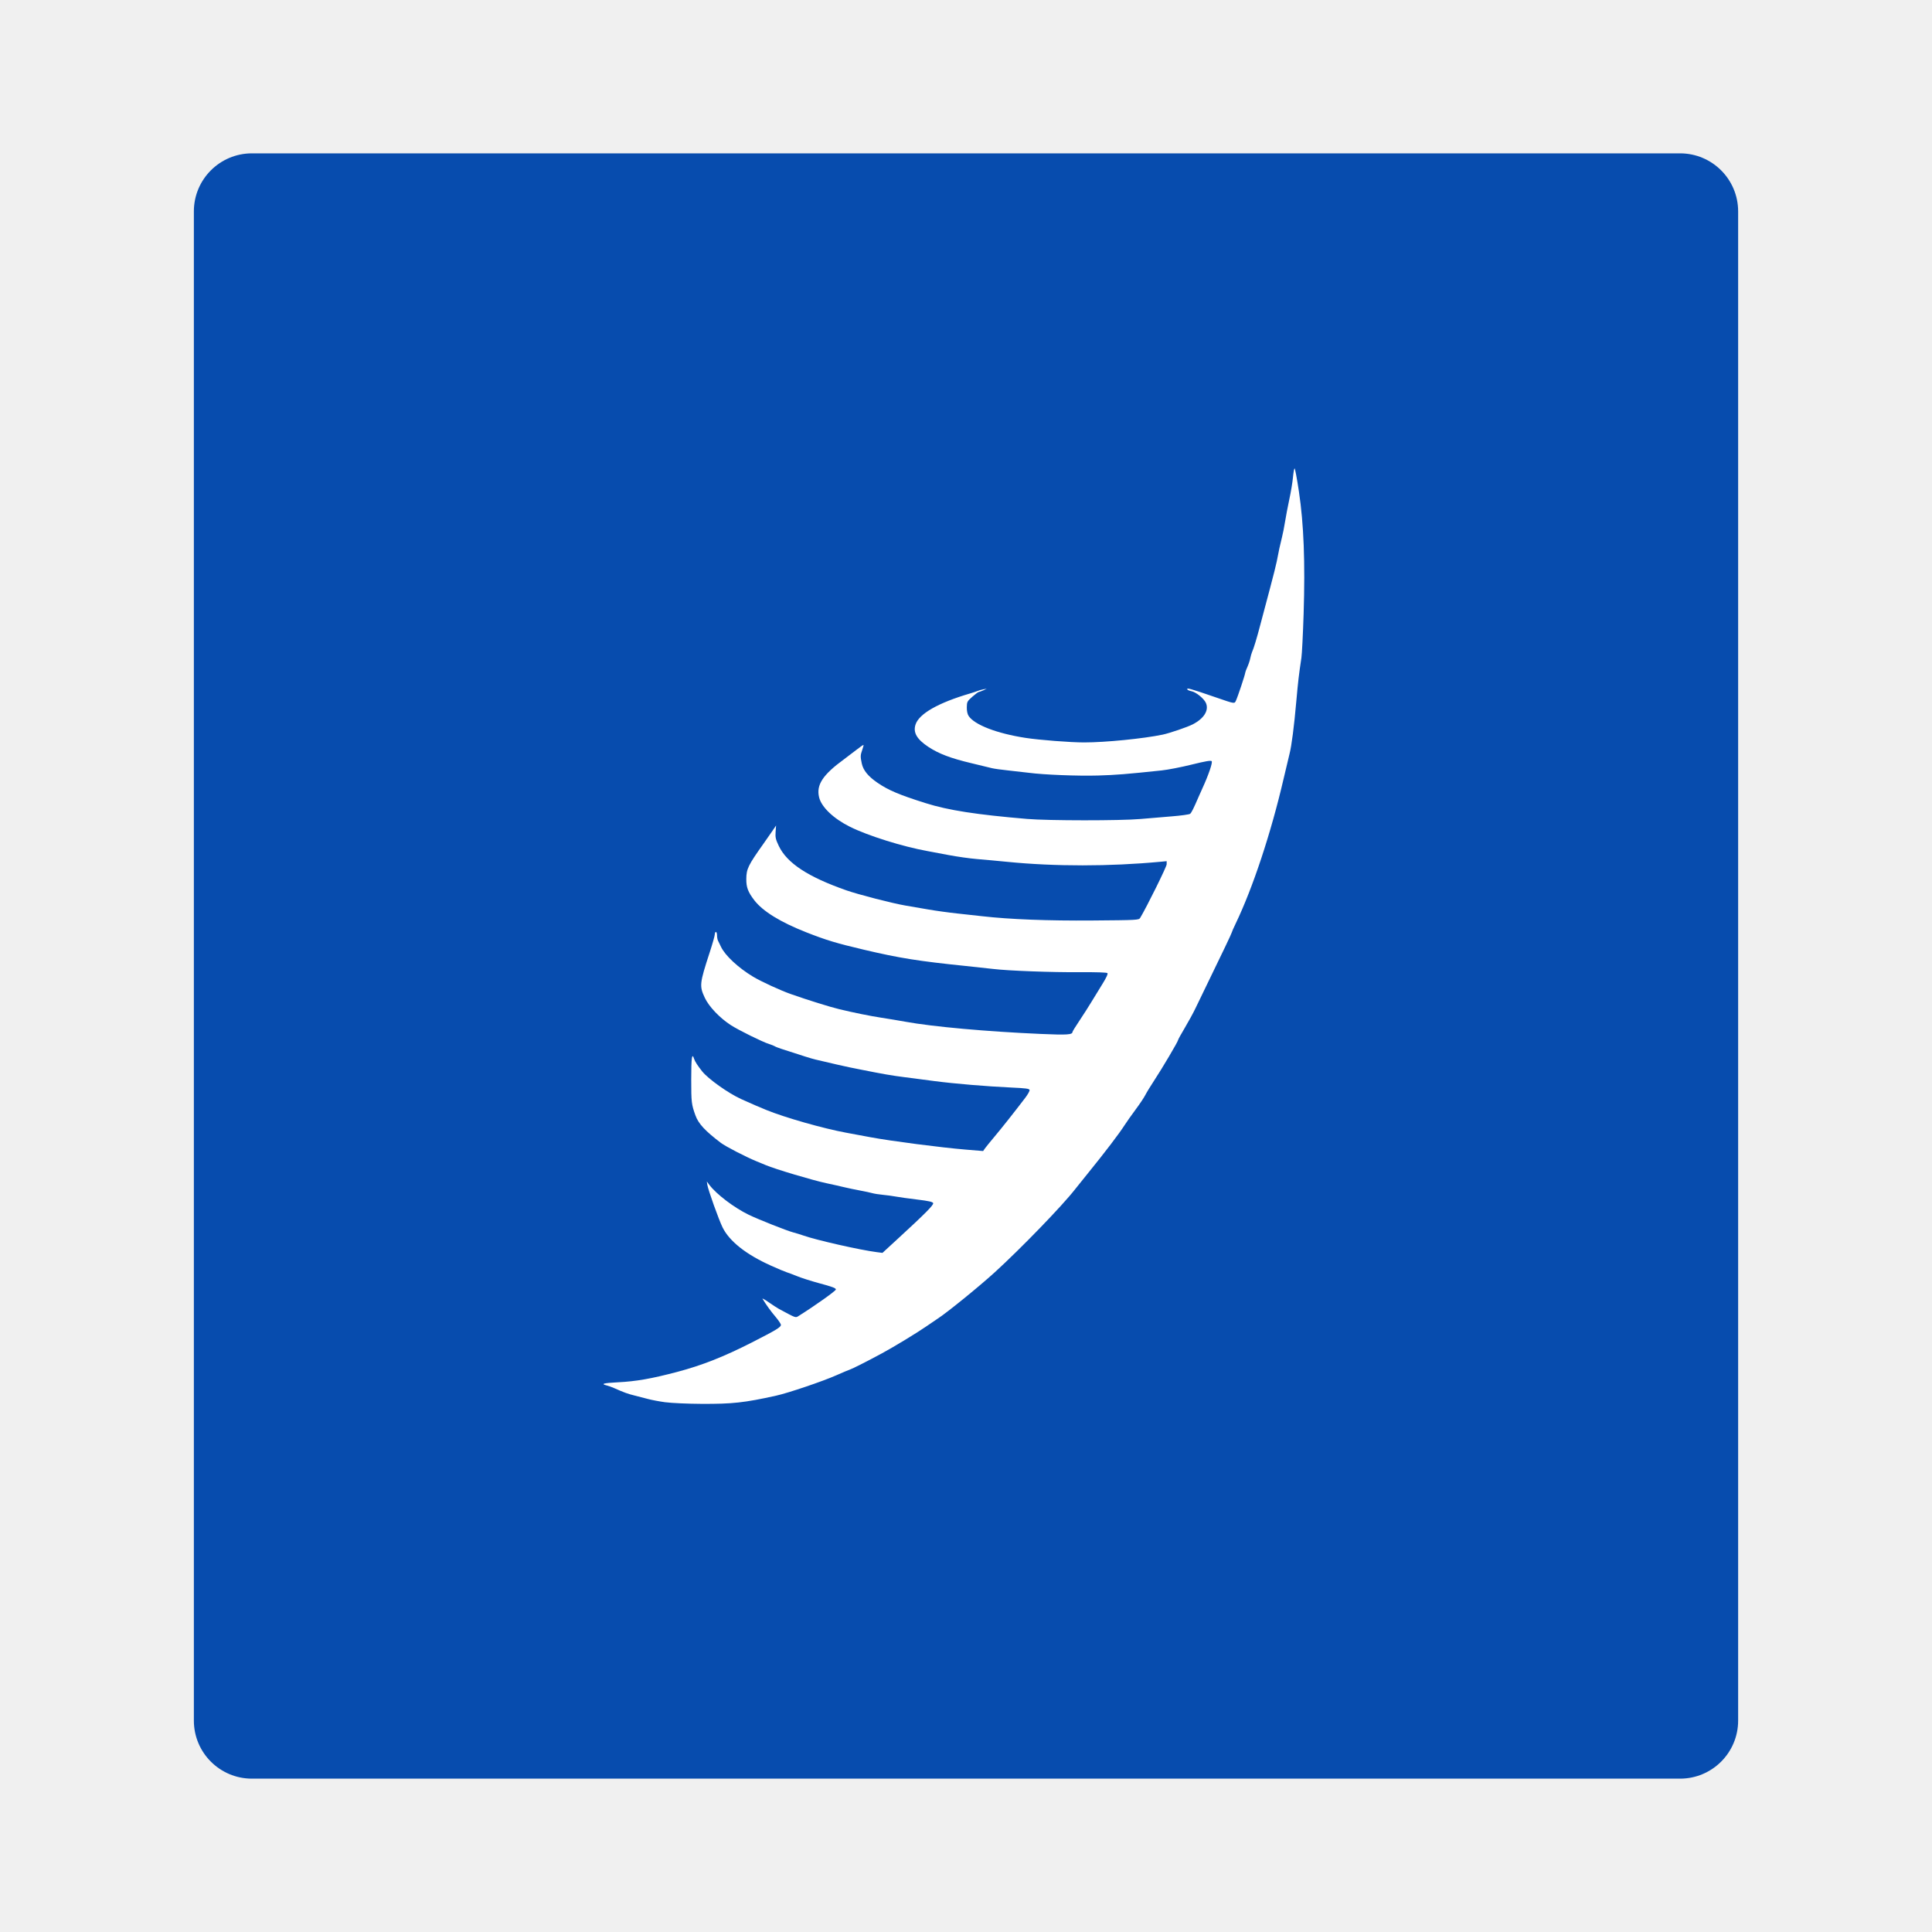
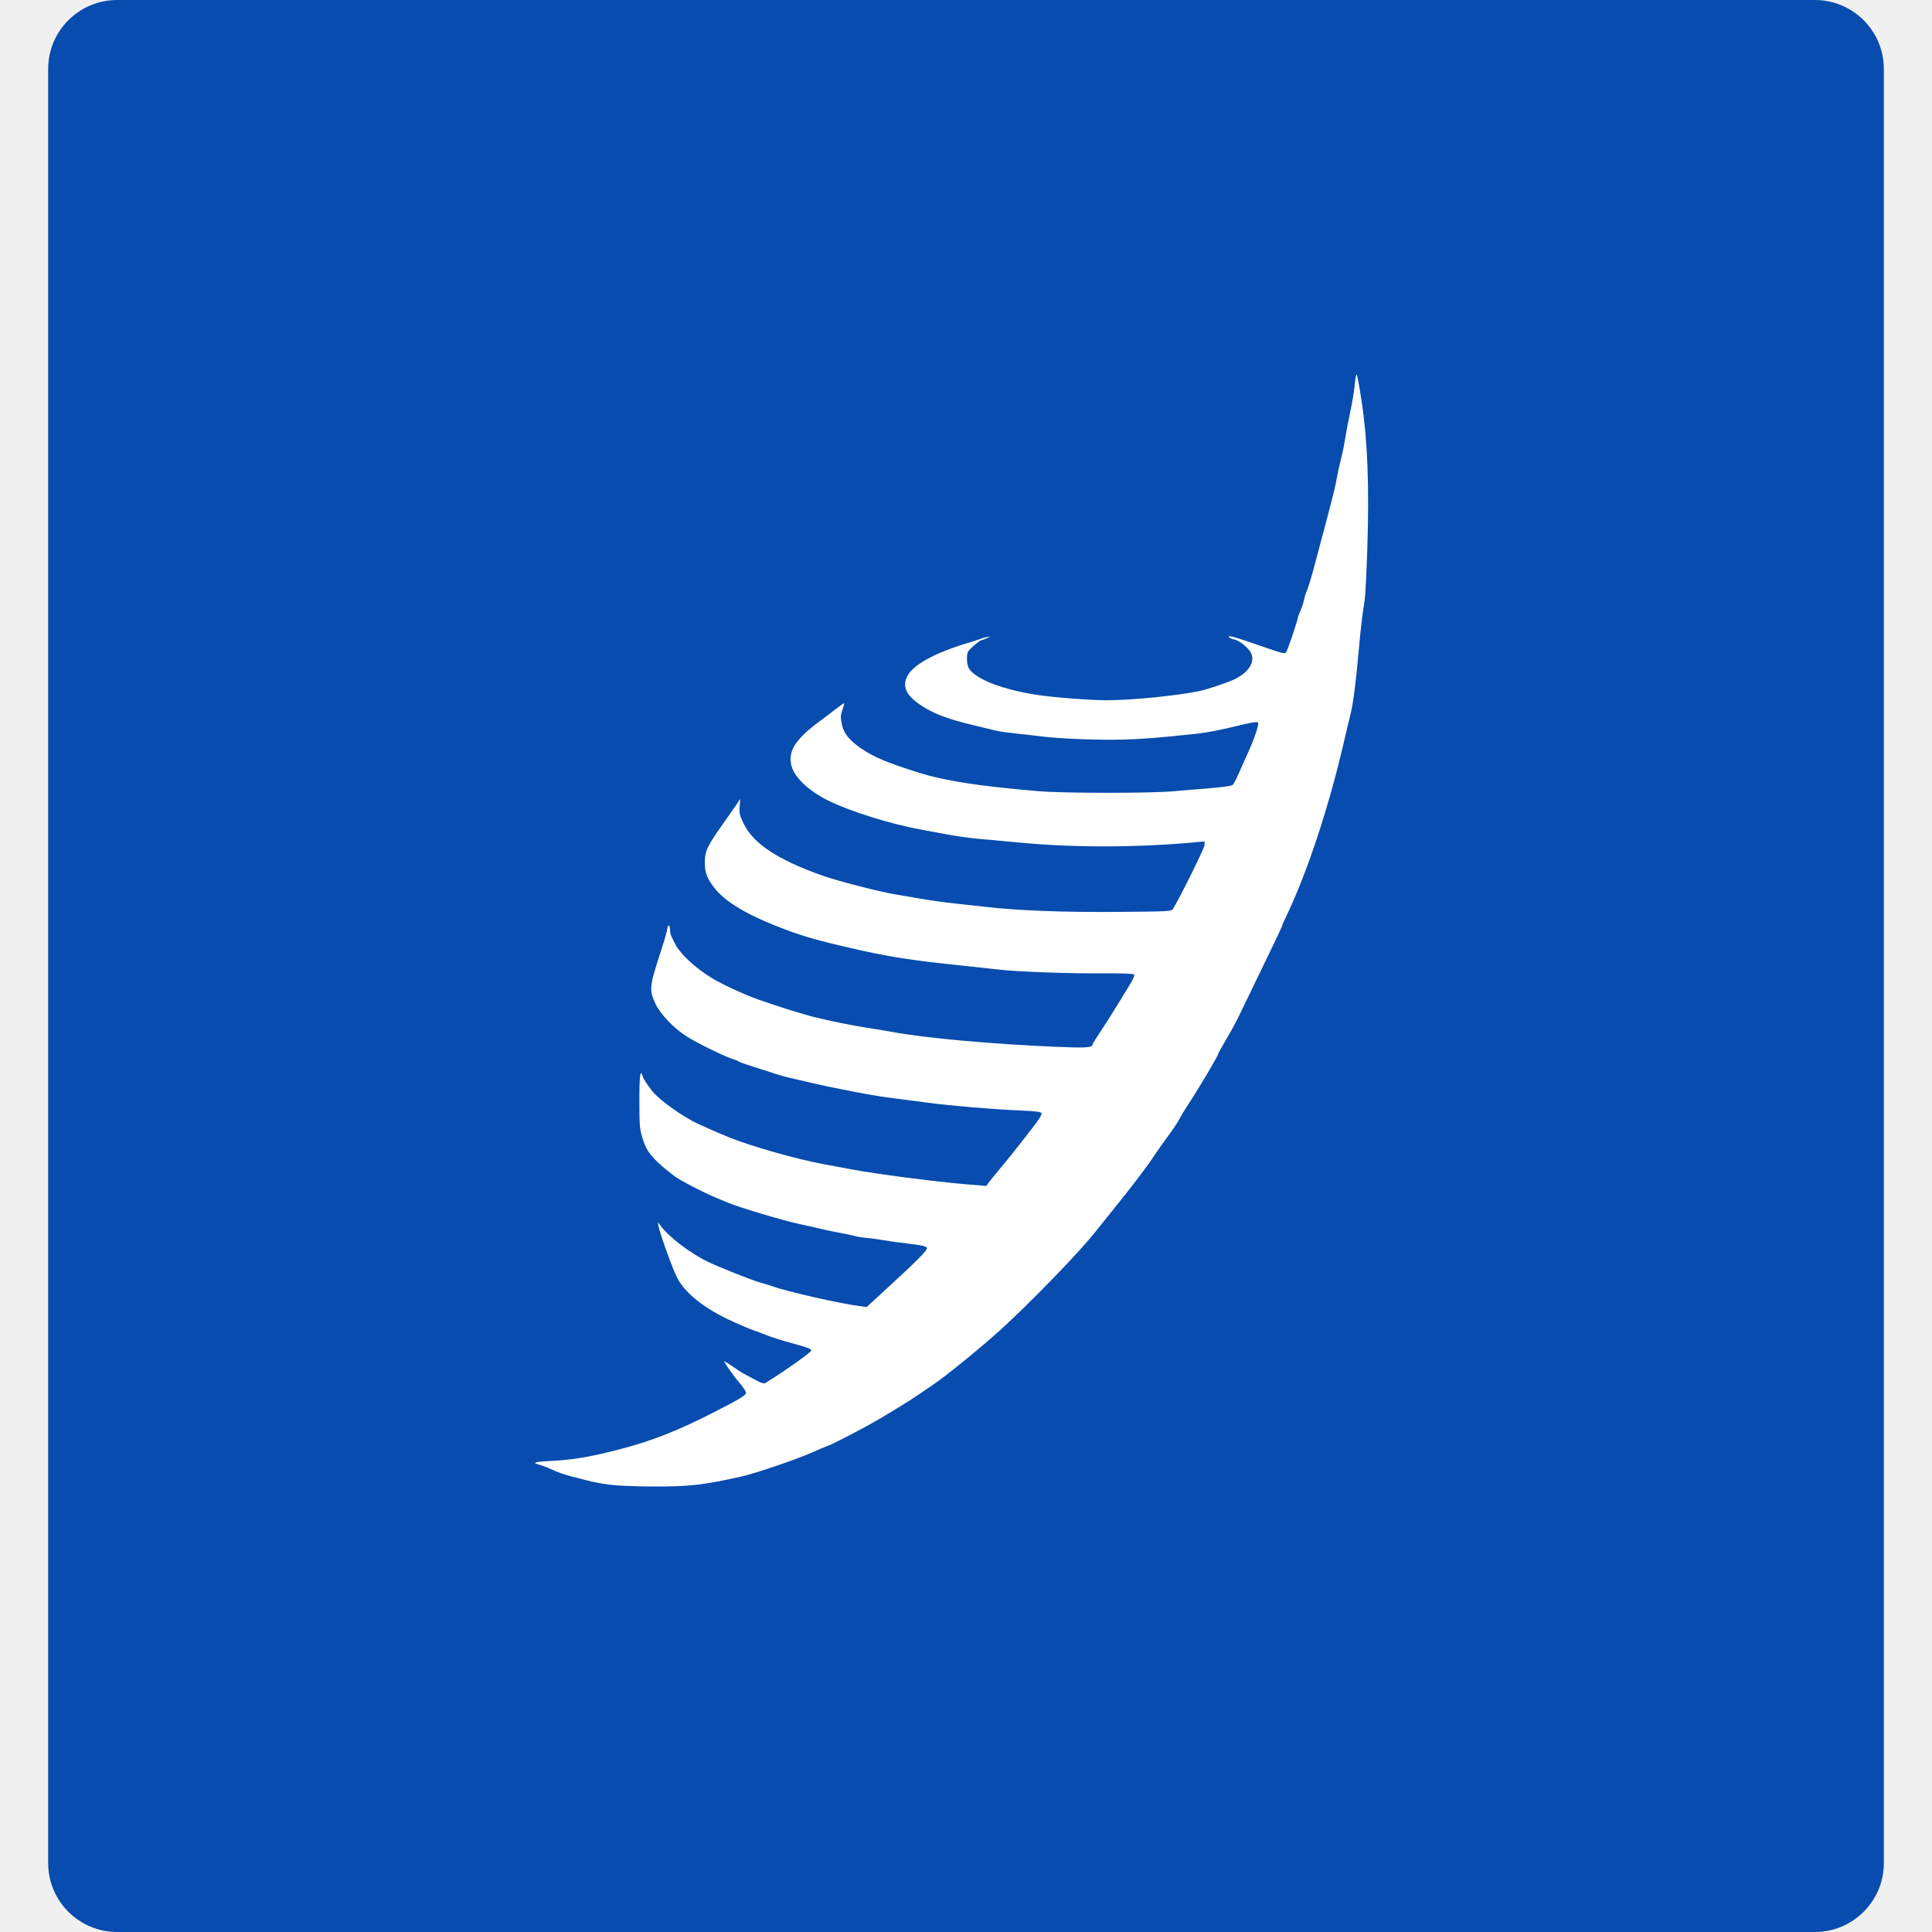
<svg xmlns="http://www.w3.org/2000/svg" id="svg1" version="1.1" viewBox="0 0 500.16 500.16">
  <defs id="defs1">
    <style id="style1">
      .st0 {
        fill: #fff;
      }

      .st1 {
        fill: #074cae;
      }
    </style>
  </defs>
-   <rect style="fill:#074cae;fill-opacity:1;stroke-width:8.423;stroke-opacity:0.2;paint-order:markers fill stroke" id="rect1" width="399.785" height="420.76" x="50.188" y="39.7" ry="15.031" />
-   <path id="path1" class="st0" d="m 172.23,363.019 c -1.536,-0.212 -3.561,-0.592 -4.498,-0.852 -0.937,-0.26 -2.491,-0.659 -3.446,-0.889 -1.693,-0.411 -2.823,-0.816 -5.223,-1.892 -0.641,-0.284 -1.524,-0.605 -1.965,-0.713 -1.693,-0.411 -0.925,-0.629 2.848,-0.822 4.734,-0.236 8.682,-0.925 15.368,-2.69 6.378,-1.681 12.055,-3.918 19.304,-7.611 6.372,-3.253 7.545,-3.96 7.545,-4.564 0,-0.248 -0.635,-1.197 -1.403,-2.104 -1.191,-1.397 -2.322,-2.962 -3.355,-4.643 -0.133,-0.212 0.592,0.193 1.608,0.901 1.016,0.707 2.189,1.469 2.606,1.693 4.619,2.485 4.286,2.37 5.199,1.802 4.117,-2.575 9.576,-6.457 9.576,-6.813 0,-0.357 -0.852,-0.689 -4.498,-1.669 -1.916,-0.52 -4.395,-1.312 -5.514,-1.765 -1.118,-0.453 -2.358,-0.919 -2.751,-1.034 -0.393,-0.115 -2.225,-0.883 -4.063,-1.711 -6.42,-2.89 -10.725,-6.287 -12.502,-9.879 -0.973,-1.971 -3.748,-9.709 -3.948,-11.033 l -0.133,-0.871 0.647,0.871 c 1.79,2.4 6.402,5.907 10.187,7.744 2.491,1.209 9.945,4.165 11.547,4.577 0.719,0.187 1.826,0.526 2.467,0.756 3.301,1.185 14.745,3.785 19.165,4.353 l 1.457,0.187 3.766,-3.464 c 7.382,-6.783 9.534,-8.954 9.359,-9.419 -0.127,-0.333 -1.167,-0.568 -4.19,-0.931 -2.207,-0.266 -4.673,-0.611 -5.471,-0.762 -0.798,-0.151 -2.303,-0.357 -3.337,-0.453 -1.04,-0.097 -2.279,-0.296 -2.757,-0.435 -0.478,-0.139 -1.916,-0.447 -3.192,-0.683 -1.276,-0.236 -3.174,-0.635 -4.208,-0.883 -1.04,-0.254 -3.065,-0.707 -4.498,-1.01 -3.555,-0.756 -13.252,-3.652 -15.676,-4.679 -0.32,-0.133 -1.372,-0.568 -2.334,-0.961 -2.805,-1.149 -8.059,-3.863 -9.298,-4.8 -4.117,-3.132 -5.804,-4.957 -6.59,-7.134 -1.016,-2.829 -1.082,-3.367 -1.082,-9.238 0,-5.87 0.206,-7.067 0.75,-5.356 0.212,0.659 0.919,1.759 2.08,3.216 1.566,1.965 6.783,5.671 10.09,7.17 2.981,1.348 4.28,1.91 6.529,2.829 4.788,1.959 14.739,4.794 20.658,5.882 1.808,0.333 4.661,0.865 6.336,1.179 5.199,0.973 18.276,2.672 24.648,3.198 l 4.474,0.369 0.459,-0.659 c 0.254,-0.363 1.378,-1.747 2.497,-3.077 1.904,-2.267 5.072,-6.263 7.914,-9.993 0.683,-0.895 1.203,-1.82 1.161,-2.062 -0.067,-0.357 -0.943,-0.478 -4.722,-0.647 -6.372,-0.29 -14.836,-1.004 -19.884,-1.669 -2.315,-0.308 -5.84,-0.762 -7.835,-1.022 -3.234,-0.411 -5.665,-0.834 -11.033,-1.91 -0.877,-0.175 -2.249,-0.453 -3.047,-0.611 -1.27,-0.254 -4.492,-0.991 -8.851,-2.025 -1.143,-0.272 -2.968,-0.84 -8.851,-2.763 -0.798,-0.26 -1.584,-0.568 -1.741,-0.683 -0.157,-0.115 -0.81,-0.375 -1.451,-0.574 -1.747,-0.55 -7.89,-3.585 -9.933,-4.903 -2.854,-1.844 -5.665,-4.794 -6.723,-7.055 -1.445,-3.095 -1.378,-3.688 1.288,-11.874 0.707,-2.17 1.288,-4.232 1.288,-4.571 0,-0.339 0.133,-0.623 0.29,-0.623 0.157,0 0.29,0.393 0.29,0.877 0,0.484 0.109,1.1 0.248,1.378 0.139,0.278 0.496,1.016 0.798,1.638 1.088,2.249 4.45,5.375 8.24,7.666 2.104,1.27 7.14,3.591 9.873,4.546 4.571,1.602 9.981,3.289 12.484,3.893 3.664,0.889 8.029,1.771 10.888,2.207 1.753,0.266 4.564,0.738 6.239,1.04 7.043,1.288 21.123,2.557 35.065,3.162 6.789,0.296 8.186,0.206 8.186,-0.526 0,-0.121 0.822,-1.457 1.832,-2.962 1.01,-1.511 2.382,-3.658 3.053,-4.776 0.671,-1.118 1.941,-3.192 2.829,-4.613 1.058,-1.705 1.511,-2.678 1.324,-2.872 -0.175,-0.175 -2.902,-0.266 -7.055,-0.236 -7.297,0.054 -18.602,-0.363 -22.587,-0.846 -1.354,-0.163 -4.492,-0.502 -6.965,-0.756 -12.279,-1.258 -17.212,-2.043 -26.413,-4.214 -7.146,-1.681 -9.776,-2.479 -14.951,-4.516 -6.686,-2.63 -11.233,-5.435 -13.421,-8.27 -1.644,-2.134 -2.11,-3.361 -2.092,-5.532 0.024,-2.618 0.466,-3.525 4.516,-9.226 0.738,-1.04 1.759,-2.503 2.267,-3.253 l 0.925,-1.366 -0.121,1.657 c -0.103,1.415 0.018,1.947 0.828,3.639 2.128,4.45 7.539,8.004 17.496,11.493 3.162,1.106 11.952,3.367 15.289,3.936 1.354,0.23 4.032,0.689 5.949,1.022 1.916,0.333 5.314,0.804 7.545,1.04 2.237,0.242 5.109,0.556 6.384,0.701 7.14,0.816 16.976,1.197 28.541,1.106 11.547,-0.091 12.007,-0.115 12.339,-0.659 1.729,-2.878 6.856,-13.246 6.868,-13.887 v -0.81 l -1.663,0.157 c -13.131,1.227 -27.242,1.239 -39.551,0.018 -2.473,-0.242 -6.028,-0.574 -7.896,-0.725 -1.868,-0.151 -5.199,-0.629 -7.4,-1.046 -2.201,-0.417 -4.589,-0.871 -5.308,-0.998 -6.505,-1.167 -15.483,-3.978 -20.174,-6.312 -4.256,-2.116 -7.376,-5.096 -7.986,-7.624 -0.774,-3.222 0.931,-5.828 6.469,-9.866 0.762,-0.556 2.182,-1.638 3.156,-2.4 0.973,-0.768 1.814,-1.348 1.868,-1.294 0.054,0.054 -0.085,0.617 -0.314,1.245 -0.502,1.415 -0.514,1.759 -0.127,3.573 0.375,1.759 1.663,3.331 4.069,4.976 2.829,1.935 5.647,3.126 12.46,5.272 5.846,1.844 13.065,2.968 26.268,4.087 5.459,0.466 24.195,0.472 29.321,0.018 2.074,-0.187 5.731,-0.49 8.125,-0.683 2.394,-0.187 4.534,-0.49 4.752,-0.659 0.351,-0.278 0.895,-1.372 2.201,-4.401 0.206,-0.478 0.647,-1.457 0.973,-2.176 1.608,-3.5 2.714,-6.747 2.406,-7.055 -0.23,-0.23 -1.663,0.018 -5.181,0.889 -2.672,0.665 -6.167,1.342 -7.763,1.511 -9.201,0.973 -11.813,1.179 -16.474,1.318 -5.205,0.151 -13.929,-0.187 -17.925,-0.707 -1.197,-0.151 -3.615,-0.429 -5.369,-0.611 -1.753,-0.181 -3.652,-0.447 -4.208,-0.592 -0.556,-0.145 -2.962,-0.725 -5.338,-1.294 -5.29,-1.258 -8.391,-2.436 -11.064,-4.196 -3.023,-2.001 -4.02,-3.736 -3.337,-5.81 0.919,-2.787 5.876,-5.616 14.08,-8.023 0.798,-0.236 1.711,-0.538 2.031,-0.677 0.32,-0.139 0.973,-0.32 1.451,-0.405 l 0.871,-0.157 -0.871,0.411 c -0.478,0.224 -1.004,0.417 -1.167,0.423 -0.163,0 -0.931,0.568 -1.699,1.245 -1.324,1.167 -1.403,1.318 -1.427,2.727 -0.012,0.937 0.157,1.765 0.466,2.231 1.511,2.309 7.285,4.54 14.721,5.689 3.579,0.556 11.632,1.179 15.187,1.179 5.514,0 15.344,-0.979 20.331,-2.019 1.765,-0.369 6.39,-1.947 7.738,-2.636 2.95,-1.511 4.268,-3.609 3.476,-5.526 -0.466,-1.124 -2.533,-2.823 -3.724,-3.065 -0.508,-0.103 -0.991,-0.296 -1.076,-0.435 -0.357,-0.574 0.574,-0.32 7.569,2.092 4.661,1.608 4.607,1.602 4.976,0.798 0.532,-1.161 2.424,-6.862 2.424,-7.291 0,-0.133 0.248,-0.786 0.55,-1.457 0.302,-0.671 0.635,-1.675 0.744,-2.231 0.109,-0.556 0.314,-1.276 0.453,-1.596 0.472,-1.058 1.191,-3.44 2.195,-7.255 0.544,-2.074 1.657,-6.257 2.467,-9.286 0.816,-3.035 1.596,-6.167 1.747,-6.965 0.423,-2.291 0.901,-4.51 1.348,-6.239 0.23,-0.877 0.586,-2.708 0.804,-4.063 0.212,-1.354 0.713,-3.972 1.106,-5.804 0.399,-1.838 0.816,-4.353 0.931,-5.592 0.115,-1.239 0.302,-2.309 0.417,-2.382 0.115,-0.073 0.623,2.642 1.131,6.027 1.257,8.391 1.638,18.342 1.215,31.643 -0.169,5.302 -0.429,10.423 -0.574,11.378 -0.647,4.286 -0.865,6.142 -1.312,11.178 -0.586,6.65 -1.221,11.553 -1.753,13.645 -0.224,0.877 -0.925,3.815 -1.554,6.529 -3.247,13.984 -7.962,28.233 -12.406,37.465 -0.544,1.124 -0.985,2.134 -0.985,2.243 0,0.193 -2.455,5.338 -6.39,13.415 -1.088,2.237 -2.448,5.042 -3.017,6.239 -0.568,1.197 -1.82,3.482 -2.769,5.078 -0.949,1.596 -1.741,3.023 -1.741,3.168 -0.012,0.375 -4.147,7.376 -6.179,10.453 -0.937,1.427 -1.977,3.126 -2.303,3.772 -0.326,0.653 -1.463,2.352 -2.521,3.772 -1.058,1.427 -2.315,3.204 -2.793,3.954 -1.451,2.267 -5.06,7.007 -9.582,12.581 -1.439,1.771 -2.92,3.615 -3.289,4.093 -3.301,4.25 -13.941,15.247 -20.797,21.498 -3.996,3.646 -12.339,10.423 -14.727,11.964 -0.423,0.272 -1.741,1.173 -2.932,1.995 -2.467,1.711 -8.313,5.26 -11.517,7.001 -3.573,1.935 -7.696,4.026 -8.295,4.208 -0.308,0.091 -1.935,0.774 -3.609,1.517 -3.464,1.536 -12.388,4.558 -15.489,5.242 -8.264,1.832 -11.33,2.164 -19.34,2.128 -3.597,-0.018 -7.787,-0.206 -9.322,-0.417 z" style="stroke-width:0.605" />
+   <rect style="fill:#074cae;fill-opacity:1;stroke-width:10.012;stroke-opacity:0.2;paint-order:markers fill stroke" id="rect1" width="475.227" height="500.16" x="12.467" y="2.3996587e-05" ry="17.867" />
+   <path id="path1" class="st0" d="m 157.539,384.331 c -1.825,-0.252 -4.233,-0.704 -5.347,-1.013 -1.114,-0.309 -2.961,-0.783 -4.096,-1.056 -2.012,-0.489 -3.356,-0.97 -6.209,-2.249 -0.762,-0.338 -1.811,-0.719 -2.336,-0.848 -2.012,-0.489 -1.1,-0.747 3.385,-0.977 5.627,-0.28 10.32,-1.1 18.268,-3.198 7.582,-1.998 14.33,-4.657 22.946,-9.048 7.575,-3.866 8.969,-4.707 8.969,-5.426 0,-0.295 -0.755,-1.423 -1.667,-2.501 -1.416,-1.66 -2.76,-3.521 -3.989,-5.519 -0.158,-0.252 0.704,0.23 1.912,1.071 1.207,0.841 2.602,1.746 3.097,2.012 5.49,2.954 5.095,2.817 6.18,2.142 4.894,-3.061 11.383,-7.675 11.383,-8.099 0,-0.424 -1.013,-0.819 -5.347,-1.983 -2.278,-0.618 -5.225,-1.559 -6.554,-2.098 -1.329,-0.539 -2.803,-1.092 -3.27,-1.229 -0.467,-0.137 -2.645,-1.049 -4.829,-2.034 -7.632,-3.435 -12.749,-7.474 -14.862,-11.743 -1.157,-2.343 -4.456,-11.541 -4.693,-13.115 l -0.158,-1.035 0.769,1.035 c 2.127,2.853 7.61,7.021 12.109,9.206 2.961,1.437 11.822,4.951 13.726,5.44 0.855,0.223 2.17,0.625 2.932,0.898 3.924,1.409 17.528,4.499 22.781,5.174 l 1.732,0.223 4.477,-4.118 c 8.775,-8.063 11.333,-10.643 11.125,-11.197 -0.151,-0.395 -1.387,-0.676 -4.98,-1.107 -2.623,-0.316 -5.555,-0.726 -6.504,-0.905 -0.949,-0.18 -2.738,-0.424 -3.967,-0.539 -1.236,-0.115 -2.709,-0.352 -3.277,-0.517 -0.568,-0.165 -2.278,-0.532 -3.794,-0.812 -1.516,-0.28 -3.773,-0.755 -5.002,-1.049 -1.236,-0.302 -3.644,-0.841 -5.347,-1.2 -4.226,-0.898 -15.753,-4.341 -18.635,-5.562 -0.381,-0.158 -1.631,-0.676 -2.774,-1.143 -3.335,-1.365 -9.58,-4.592 -11.053,-5.706 -4.894,-3.723 -6.899,-5.893 -7.833,-8.48 -1.207,-3.363 -1.286,-4.003 -1.286,-10.981 0,-6.978 0.244,-8.401 0.891,-6.367 0.252,0.783 1.092,2.091 2.472,3.823 1.861,2.336 8.063,6.741 11.994,8.523 3.543,1.603 5.088,2.271 7.761,3.363 5.692,2.328 17.521,5.699 24.556,6.992 2.149,0.395 5.541,1.028 7.531,1.401 6.18,1.157 21.725,3.176 29.299,3.802 l 5.318,0.438 0.546,-0.783 c 0.302,-0.431 1.639,-2.077 2.968,-3.658 2.264,-2.695 6.029,-7.445 9.407,-11.879 0.812,-1.064 1.43,-2.163 1.38,-2.451 -0.079,-0.424 -1.121,-0.568 -5.613,-0.769 -7.575,-0.345 -17.636,-1.193 -23.636,-1.983 -2.752,-0.366 -6.942,-0.906 -9.314,-1.215 -3.845,-0.489 -6.734,-0.992 -13.115,-2.271 -1.042,-0.208 -2.673,-0.539 -3.622,-0.726 -1.509,-0.302 -5.34,-1.179 -10.521,-2.407 -1.358,-0.323 -3.529,-0.999 -10.521,-3.284 -0.949,-0.309 -1.883,-0.676 -2.07,-0.812 -0.187,-0.137 -0.963,-0.446 -1.725,-0.683 -2.077,-0.654 -9.378,-4.262 -11.807,-5.828 -3.392,-2.192 -6.734,-5.699 -7.991,-8.387 -1.718,-3.679 -1.639,-4.384 1.531,-14.114 0.841,-2.58 1.531,-5.031 1.531,-5.433 0,-0.402 0.158,-0.74 0.345,-0.74 0.187,0 0.345,0.467 0.345,1.042 0,0.575 0.129,1.308 0.295,1.639 0.165,0.331 0.589,1.207 0.949,1.948 1.294,2.673 5.289,6.389 9.795,9.112 2.501,1.509 8.487,4.269 11.736,5.404 5.433,1.904 11.865,3.909 14.84,4.628 4.355,1.056 9.544,2.106 12.943,2.623 2.084,0.316 5.426,0.877 7.416,1.236 8.372,1.531 25.11,3.04 41.682,3.759 8.07,0.352 9.731,0.244 9.731,-0.625 0,-0.144 0.977,-1.732 2.178,-3.521 1.2,-1.797 2.831,-4.348 3.629,-5.677 0.798,-1.33 2.307,-3.794 3.363,-5.483 1.258,-2.027 1.797,-3.184 1.574,-3.414 -0.208,-0.208 -3.45,-0.316 -8.387,-0.28 -8.674,0.065 -22.113,-0.431 -26.849,-1.006 -1.61,-0.194 -5.34,-0.596 -8.279,-0.898 -14.596,-1.495 -20.46,-2.429 -31.398,-5.009 -8.494,-1.998 -11.621,-2.946 -17.772,-5.368 -7.948,-3.126 -13.353,-6.461 -15.954,-9.831 -1.955,-2.537 -2.508,-3.996 -2.487,-6.576 0.029,-3.112 0.553,-4.19 5.368,-10.967 0.877,-1.236 2.091,-2.975 2.695,-3.866 l 1.1,-1.624 -0.144,1.969 c -0.122,1.682 0.021,2.314 0.985,4.326 2.53,5.289 8.962,9.515 20.798,13.662 3.759,1.315 14.208,4.003 18.175,4.678 1.61,0.273 4.793,0.819 7.072,1.215 2.278,0.395 6.317,0.956 8.969,1.236 2.659,0.287 6.073,0.661 7.589,0.834 8.487,0.97 20.18,1.423 33.927,1.315 13.726,-0.108 14.272,-0.137 14.668,-0.783 2.055,-3.421 8.149,-15.746 8.164,-16.507 v -0.963 l -1.976,0.187 c -15.609,1.459 -32.382,1.473 -47.014,0.021 -2.939,-0.287 -7.165,-0.683 -9.386,-0.862 -2.221,-0.18 -6.18,-0.747 -8.796,-1.243 -2.616,-0.496 -5.455,-1.035 -6.31,-1.186 -7.733,-1.387 -18.405,-4.729 -23.981,-7.503 -5.059,-2.515 -8.768,-6.058 -9.493,-9.062 -0.92,-3.83 1.107,-6.928 7.69,-11.728 0.905,-0.661 2.594,-1.948 3.751,-2.853 1.157,-0.913 2.156,-1.603 2.221,-1.538 0.065,0.065 -0.101,0.733 -0.374,1.48 -0.596,1.682 -0.611,2.091 -0.151,4.247 0.446,2.091 1.976,3.96 4.837,5.914 3.363,2.3 6.712,3.715 14.811,6.267 6.949,2.192 15.53,3.529 31.225,4.858 6.489,0.553 28.76,0.561 34.855,0.021 2.465,-0.223 6.813,-0.582 9.659,-0.812 2.846,-0.223 5.39,-0.582 5.649,-0.783 0.417,-0.331 1.064,-1.631 2.616,-5.232 0.244,-0.568 0.769,-1.732 1.157,-2.587 1.912,-4.161 3.227,-8.02 2.86,-8.387 -0.273,-0.273 -1.976,0.021 -6.159,1.056 -3.176,0.791 -7.33,1.595 -9.227,1.797 -10.938,1.157 -14.042,1.401 -19.583,1.567 -6.188,0.18 -16.558,-0.223 -21.308,-0.841 -1.423,-0.18 -4.298,-0.51 -6.382,-0.726 -2.084,-0.216 -4.341,-0.532 -5.002,-0.704 -0.661,-0.172 -3.521,-0.862 -6.346,-1.538 -6.288,-1.495 -9.975,-2.896 -13.151,-4.987 -3.593,-2.379 -4.779,-4.441 -3.967,-6.906 1.092,-3.313 6.985,-6.676 16.737,-9.536 0.949,-0.28 2.034,-0.64 2.415,-0.805 0.381,-0.165 1.157,-0.381 1.725,-0.482 l 1.035,-0.187 -1.035,0.489 c -0.568,0.266 -1.193,0.496 -1.387,0.503 -0.194,0 -1.107,0.676 -2.019,1.48 -1.574,1.387 -1.667,1.567 -1.696,3.241 -0.014,1.114 0.187,2.098 0.553,2.652 1.797,2.745 8.66,5.397 17.499,6.763 4.254,0.661 13.827,1.401 18.052,1.401 6.554,0 18.239,-1.164 24.168,-2.4 2.098,-0.438 7.596,-2.314 9.199,-3.133 3.507,-1.797 5.074,-4.29 4.132,-6.568 -0.553,-1.337 -3.011,-3.356 -4.427,-3.644 -0.604,-0.122 -1.179,-0.352 -1.279,-0.517 -0.424,-0.683 0.683,-0.381 8.998,2.487 5.541,1.912 5.476,1.904 5.914,0.949 0.632,-1.38 2.882,-8.157 2.882,-8.667 0,-0.158 0.295,-0.934 0.654,-1.732 0.359,-0.798 0.755,-1.991 0.884,-2.652 0.129,-0.661 0.374,-1.516 0.539,-1.897 0.561,-1.258 1.416,-4.089 2.609,-8.624 0.647,-2.465 1.969,-7.438 2.932,-11.038 0.97,-3.608 1.897,-7.33 2.077,-8.279 0.503,-2.724 1.071,-5.361 1.603,-7.416 0.273,-1.042 0.697,-3.22 0.956,-4.829 0.252,-1.61 0.848,-4.722 1.315,-6.899 0.474,-2.185 0.97,-5.174 1.107,-6.648 0.137,-1.473 0.359,-2.745 0.496,-2.831 0.137,-0.086 0.74,3.141 1.344,7.165 1.495,9.975 1.948,21.804 1.444,37.614 -0.201,6.303 -0.51,12.39 -0.683,13.525 -0.769,5.095 -1.028,7.301 -1.559,13.288 -0.697,7.905 -1.452,13.733 -2.084,16.22 -0.266,1.042 -1.1,4.535 -1.847,7.761 -3.859,16.622 -9.465,33.561 -14.747,44.535 -0.647,1.337 -1.171,2.537 -1.171,2.666 0,0.23 -2.918,6.346 -7.596,15.947 -1.294,2.659 -2.911,5.994 -3.586,7.416 -0.676,1.423 -2.163,4.139 -3.291,6.037 -1.128,1.897 -2.07,3.593 -2.07,3.766 -0.014,0.446 -4.93,8.768 -7.345,12.425 -1.114,1.696 -2.35,3.715 -2.738,4.484 -0.388,0.776 -1.739,2.796 -2.997,4.484 -1.258,1.696 -2.752,3.809 -3.32,4.7 -1.725,2.695 -6.015,8.329 -11.391,14.955 -1.71,2.106 -3.471,4.298 -3.909,4.865 -3.924,5.052 -16.572,18.124 -24.722,25.555 -4.75,4.333 -14.668,12.39 -17.506,14.222 -0.503,0.323 -2.07,1.394 -3.485,2.372 -2.932,2.034 -9.881,6.252 -13.69,8.322 -4.247,2.3 -9.148,4.786 -9.86,5.002 -0.367,0.108 -2.3,0.92 -4.29,1.804 -4.118,1.825 -14.725,5.419 -18.412,6.231 -9.824,2.178 -13.468,2.573 -22.99,2.53 -4.276,-0.022 -9.256,-0.244 -11.082,-0.496 z" style="stroke-width:0.719" />
  <g id="g1" />
</svg>
